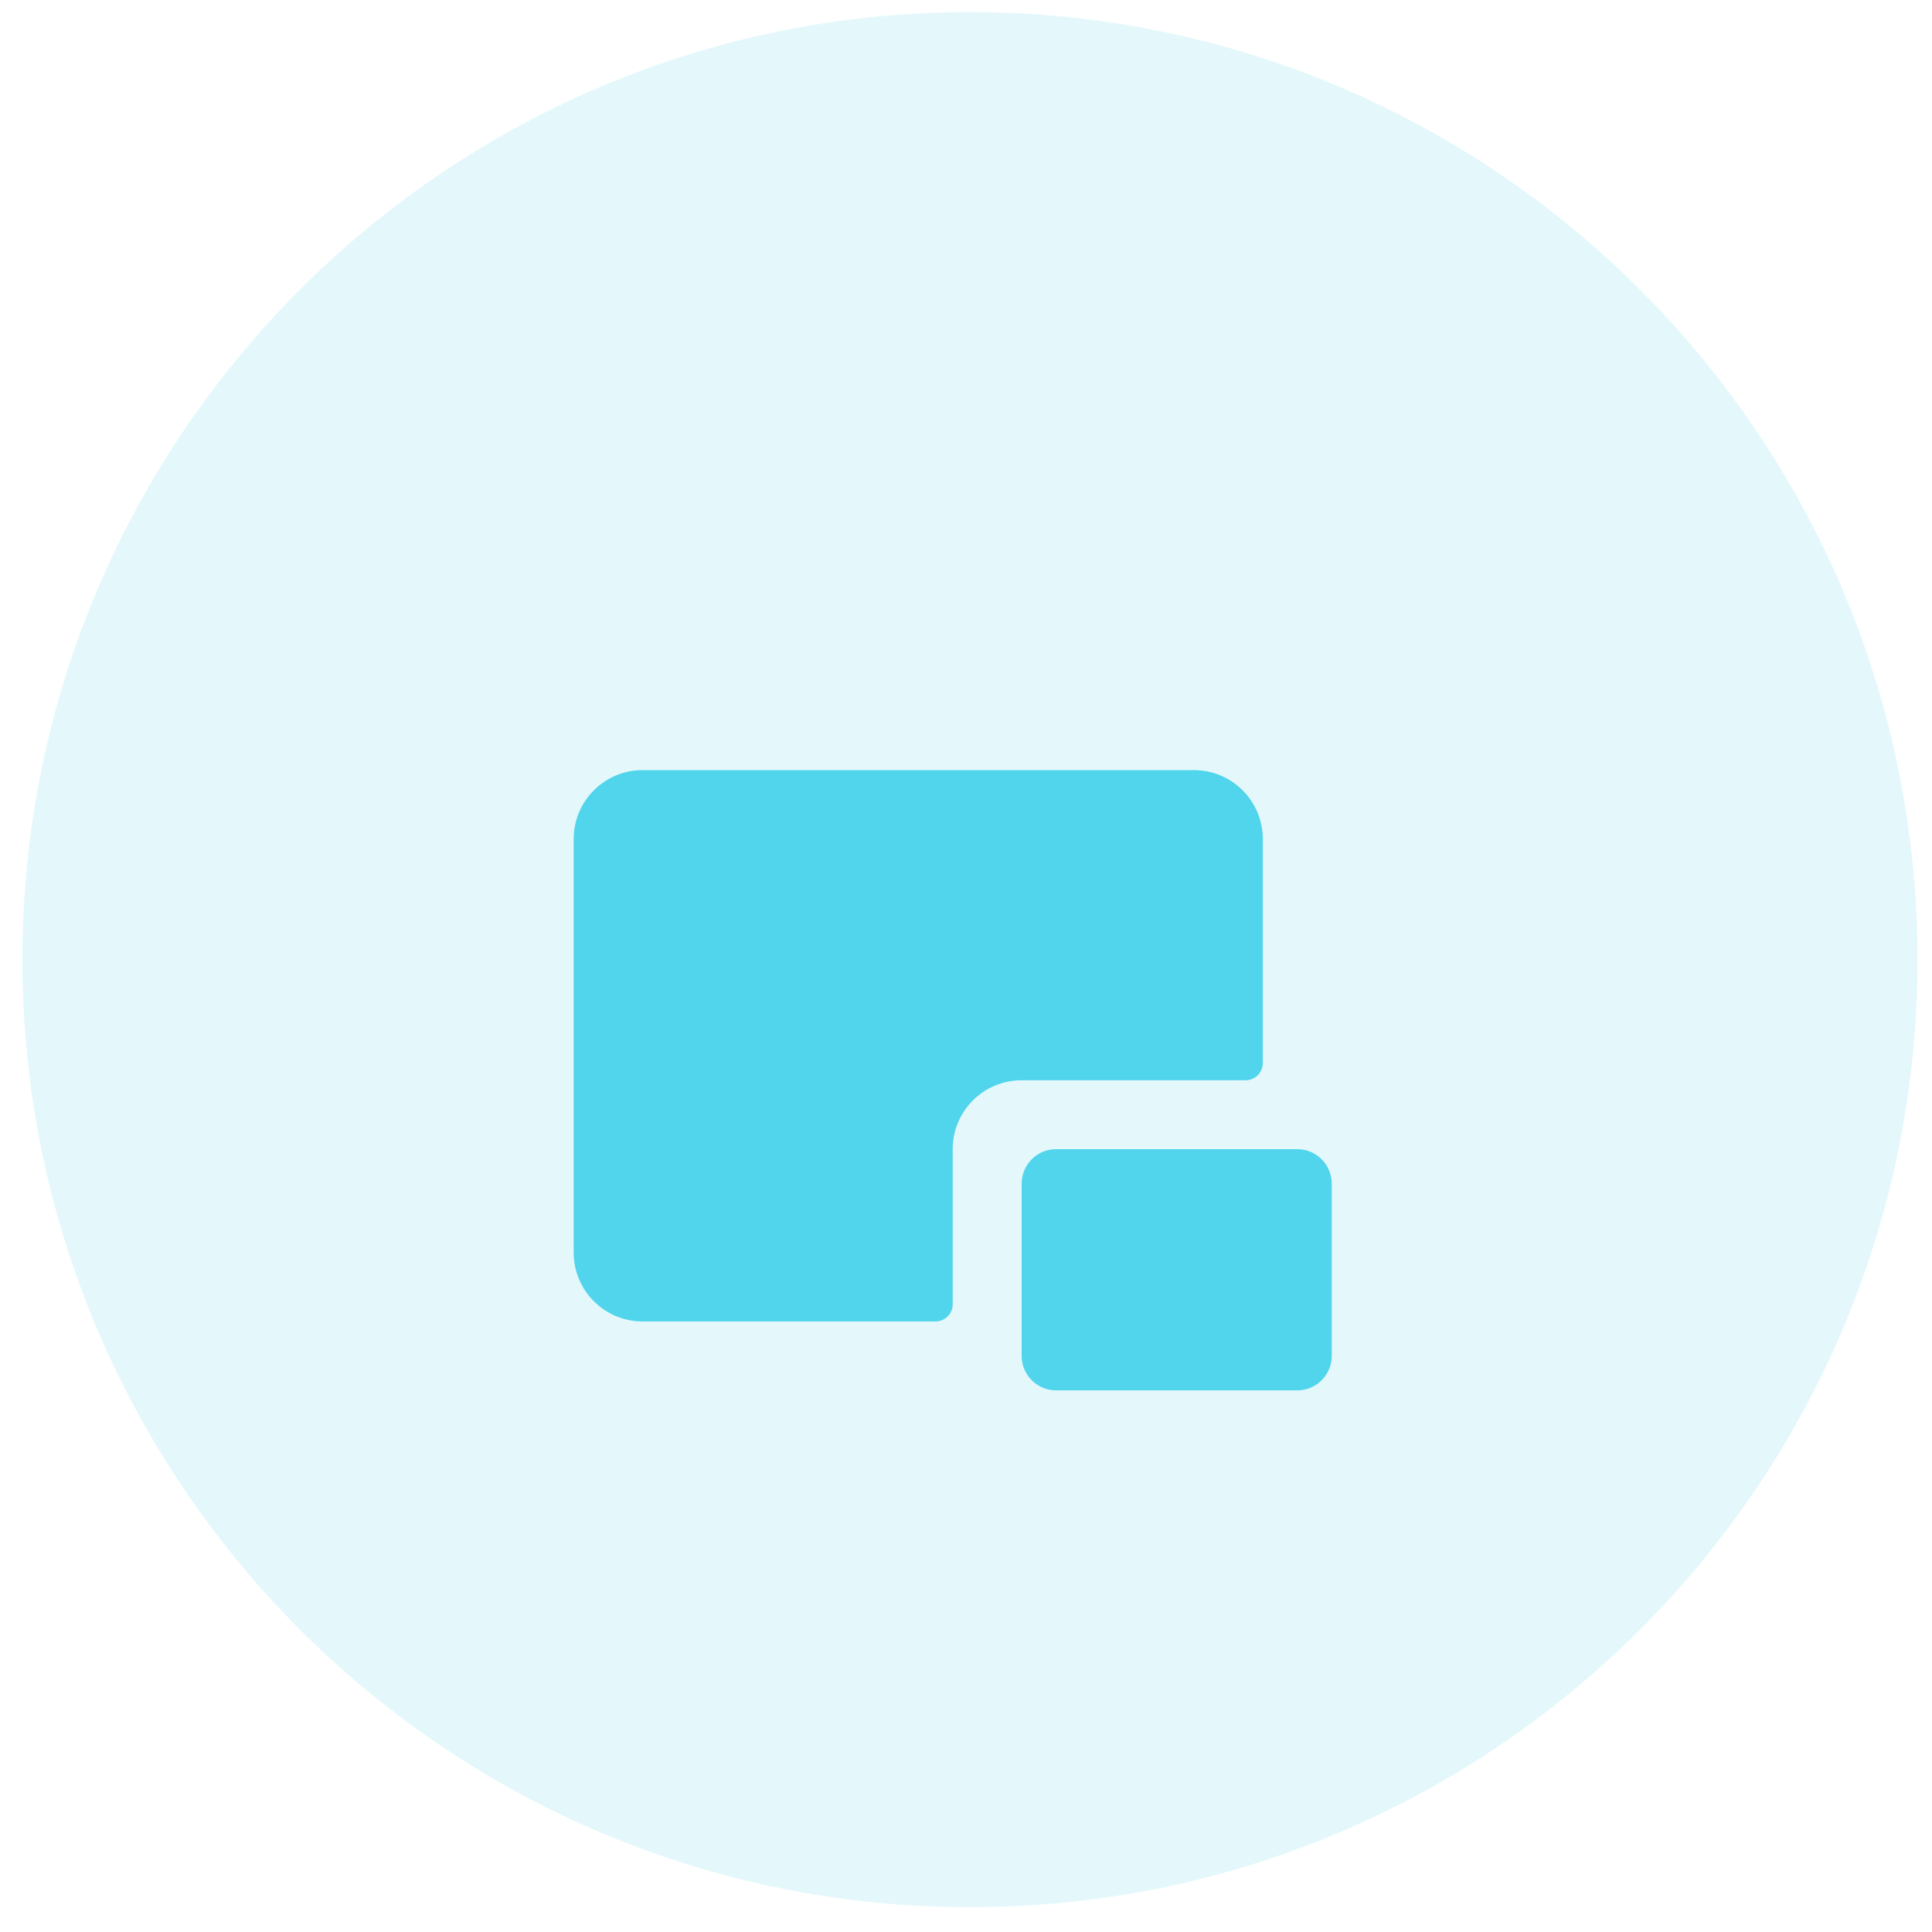
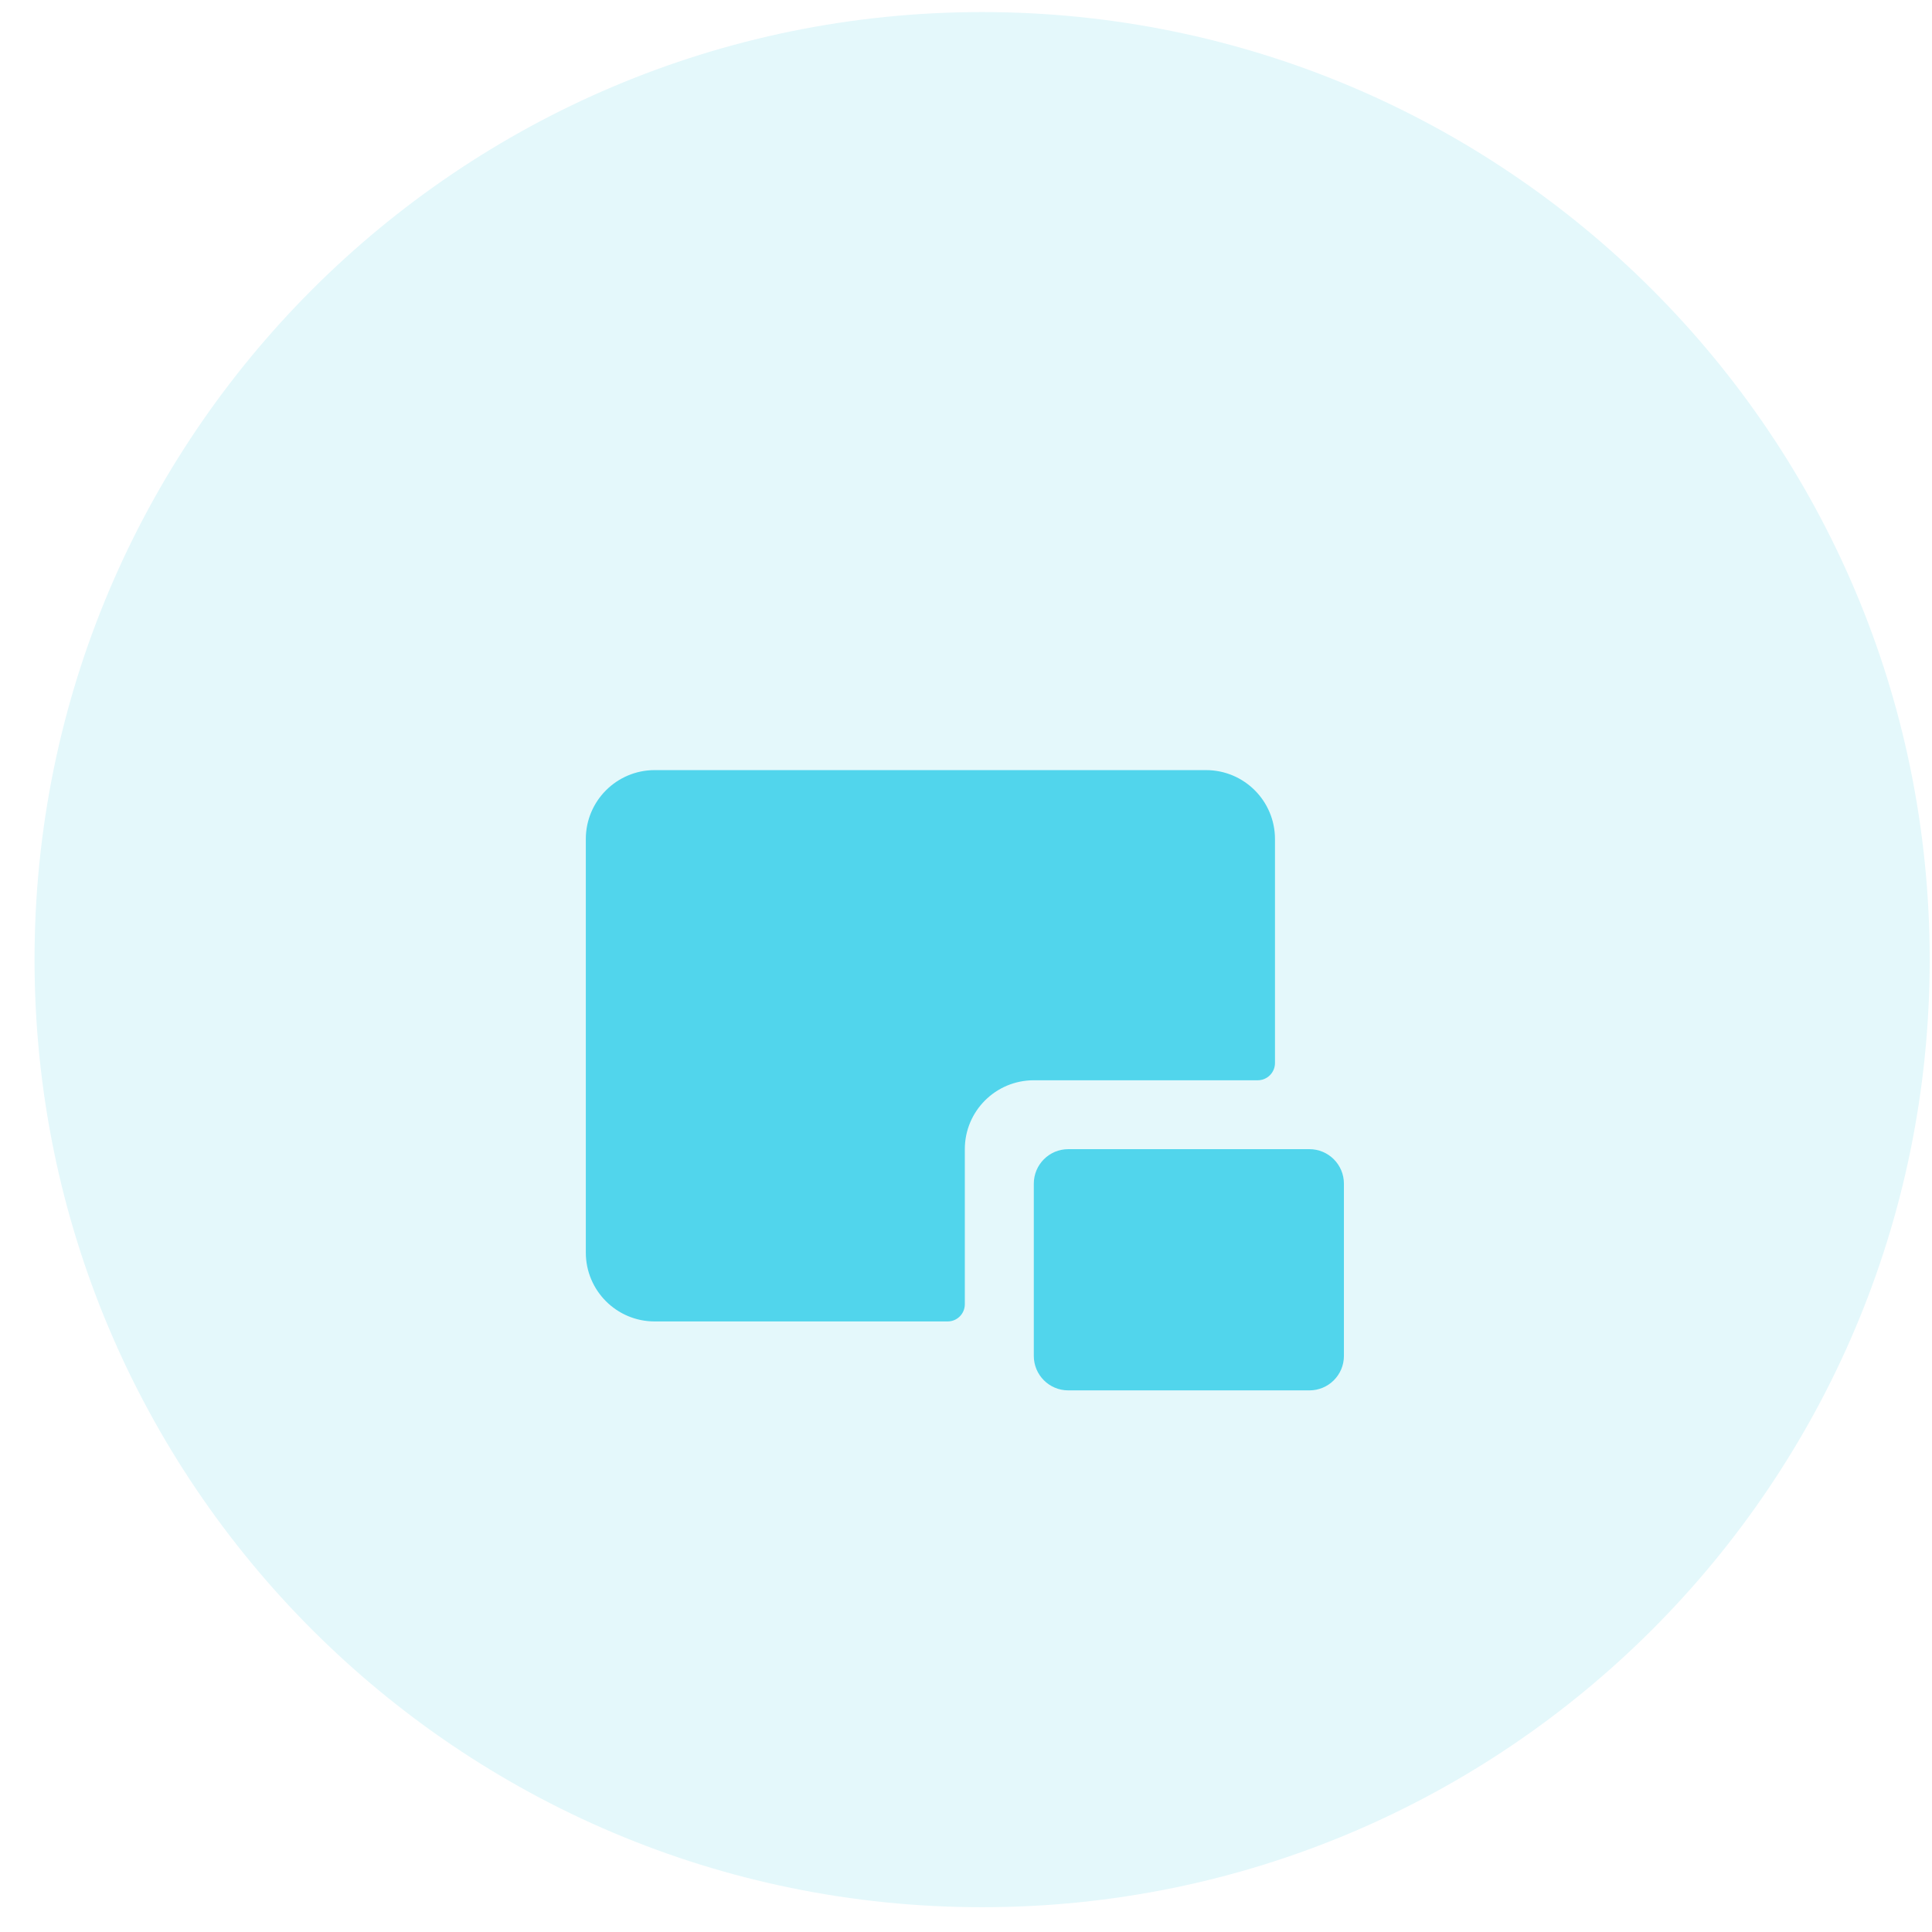
<svg xmlns="http://www.w3.org/2000/svg" width="41" height="41" viewBox="0 0 41 41" fill="none">
-   <circle cx="20.584" cy="20.365" r="20.109" fill="#E4F8FB" />
-   <path d="M25.336 16.343H13.636C12.829 16.343 12.174 16.998 12.174 17.806V26.581C12.174 27.389 12.829 28.043 13.636 28.043H19.852C20.054 28.043 20.218 27.88 20.218 27.678V24.387C20.218 23.579 20.872 22.925 21.68 22.925H26.433C26.635 22.925 26.799 22.761 26.799 22.559V17.806C26.799 16.998 26.144 16.343 25.336 16.343Z" fill="#51D5EC" />
-   <path d="M21.681 25.119C21.681 24.715 22.008 24.387 22.412 24.387H27.531C27.934 24.387 28.262 24.715 28.262 25.119V28.775C28.262 29.179 27.934 29.506 27.531 29.506H22.412C22.008 29.506 21.681 29.179 21.681 28.775V25.119Z" fill="#51D5EC" />
+   <circle cx="20.842" cy="20.365" r="20.109" fill="#E4F8FB" />
+   <path d="M25.594 16.343H13.894C13.086 16.343 12.432 16.998 12.432 17.806V26.581C12.432 27.389 13.086 28.043 13.894 28.043H20.11C20.312 28.043 20.475 27.88 20.475 27.678V24.387C20.475 23.579 21.13 22.925 21.938 22.925H26.691C26.893 22.925 27.057 22.761 27.057 22.559V17.806C27.057 16.998 26.402 16.343 25.594 16.343Z" fill="#51D5EC" />
+   <path d="M21.939 25.119C21.939 24.715 22.266 24.387 22.67 24.387H27.788C28.192 24.387 28.52 24.715 28.52 25.119V28.775C28.52 29.179 28.192 29.506 27.788 29.506H22.67C22.266 29.506 21.939 29.179 21.939 28.775V25.119Z" fill="#51D5EC" />
</svg>
